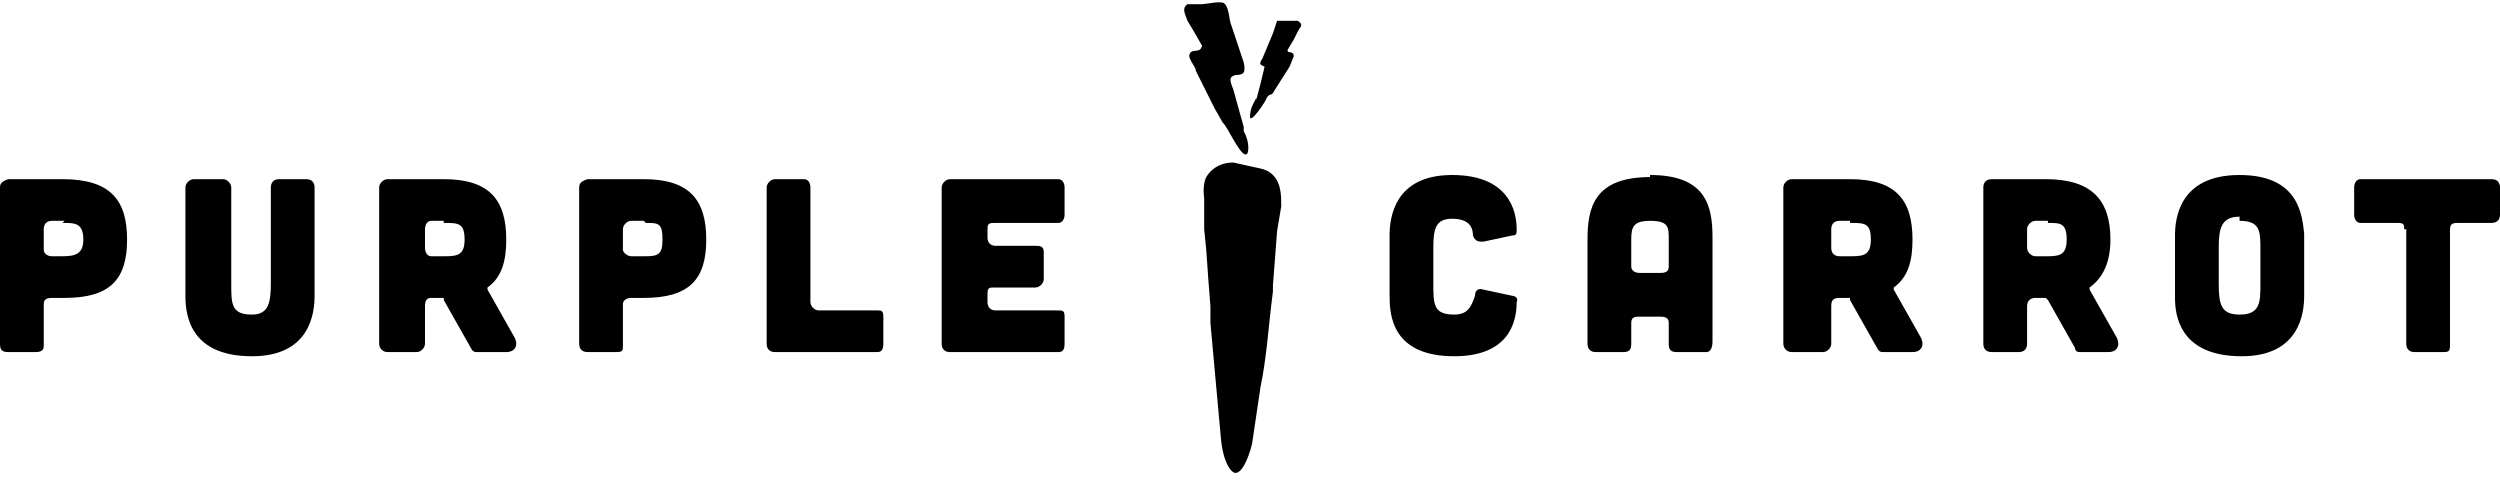
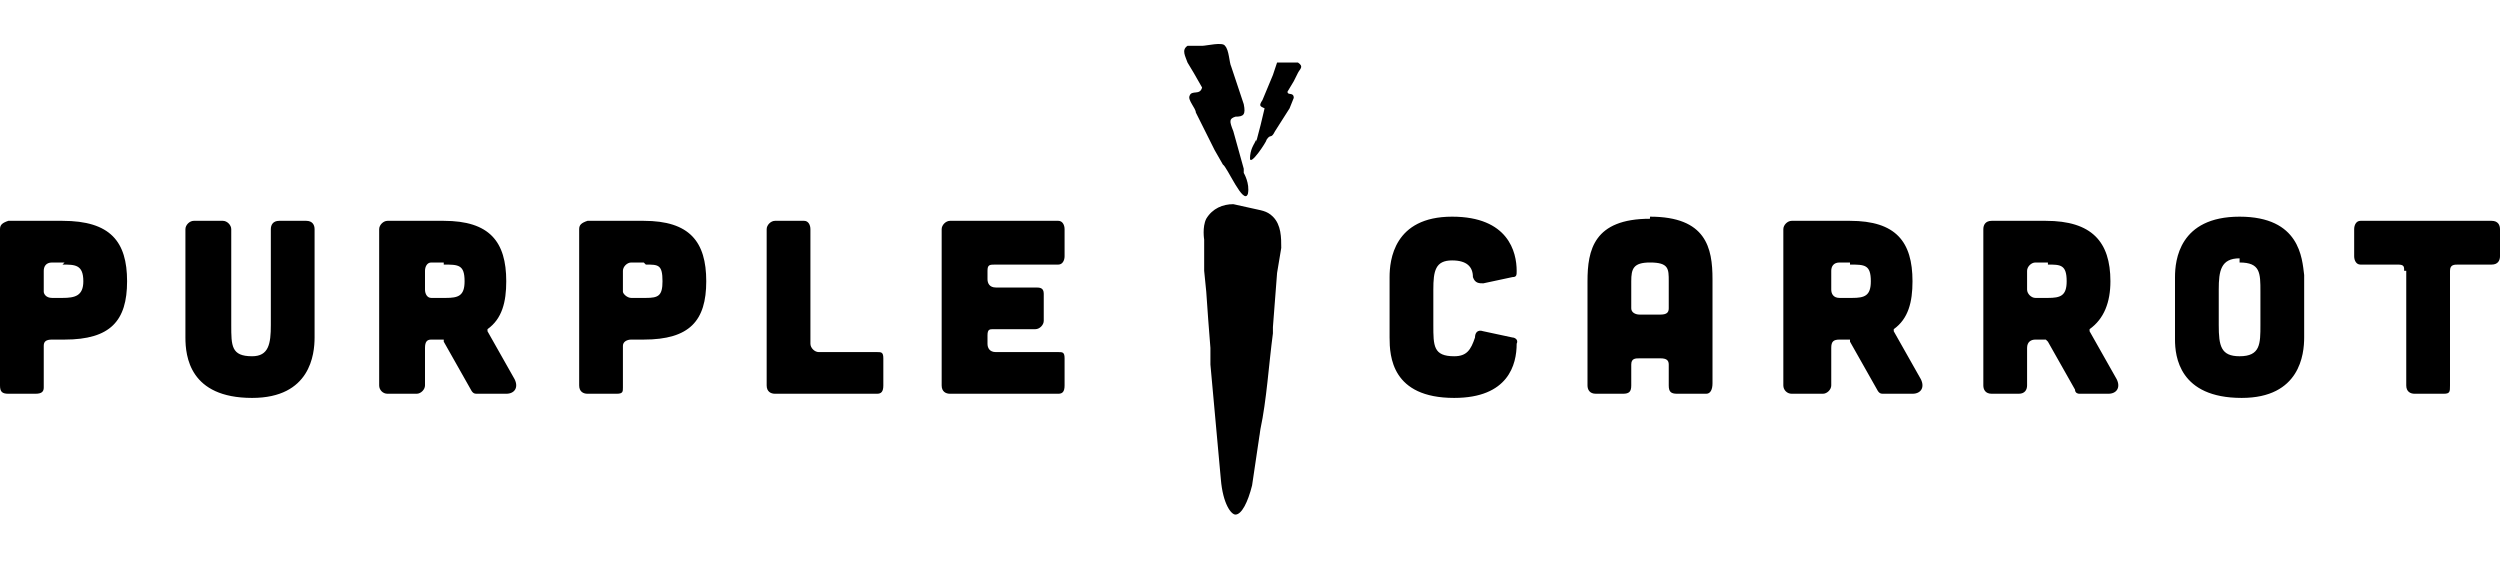
- <svg xmlns="http://www.w3.org/2000/svg" width="120" height="23" viewBox="0 0 120 23" aria-labelledby="purplecarrot-logo-title" role="img">
+ <svg xmlns="http://www.w3.org/2000/svg" height="29" viewBox="0 -2 120 27" aria-labelledby="purplecarrot-logo-title" role="img">
  <path d="M3 8.6c2.3 0 3.1 1 3.1 2.9s-.8 2.8-3 2.8h-.6c-.3 0-.4.1-.4.3v2c0 .2-.1.3-.4.3H.4c-.3 0-.4-.1-.4-.4V9c0-.2.1-.3.4-.4H3Zm.1 2h-.6c-.3 0-.4.2-.4.4v1c0 .1.1.3.4.3H3c.6 0 1-.1 1-.8 0-.8-.4-.8-1-.8Zm7.6-2c.2 0 .4.2.4.4v4.6c0 1 0 1.5 1 1.5.8 0 .9-.6.9-1.5V9c0-.2.1-.4.4-.4h1.3c.3 0 .4.2.4.4v5.2c0 .8-.2 2.9-3 2.9-3 0-3.2-2-3.2-2.9V9c0-.2.2-.4.4-.4h1.4Zm10.6 0c2.2 0 3 1 3 2.9 0 1-.2 1.8-.9 2.3v.1l1.3 2.3c.2.4 0 .7-.4.7h-1.4c-.1 0-.2 0-.3-.2l-1.3-2.3v-.1h-.6c-.2 0-.3.1-.3.4v1.8c0 .2-.2.4-.4.4h-1.4a.4.4 0 0 1-.4-.4V9c0-.2.2-.4.4-.4h2.7Zm0 2h-.6c-.2 0-.3.2-.3.4v.9c0 .2.1.4.3.4h.7c.6 0 .9-.1.9-.8 0-.8-.3-.8-1-.8Zm9.6-2c2.2 0 3 1 3 2.9s-.8 2.8-3 2.8h-.6c-.2 0-.4.1-.4.3v2c0 .2 0 .3-.3.3h-1.4c-.2 0-.4-.1-.4-.4V9c0-.2.1-.3.4-.4h2.7Zm0 2h-.6c-.2 0-.4.2-.4.4v1c0 .1.2.3.4.3h.7c.6 0 .8-.1.8-.8 0-.8-.2-.8-.8-.8Zm7.7-2c.2 0 .3.2.3.4v5.5c0 .2.2.4.4.4h2.8c.2 0 .3 0 .3.3v1.3c0 .3-.1.4-.3.4h-4.9c-.2 0-.4-.1-.4-.4V9c0-.2.2-.4.4-.4h1.4Zm12.2 0c.2 0 .3.2.3.4v1.3c0 .2-.1.4-.3.4h-3c-.3 0-.4 0-.4.3v.4c0 .2.1.4.4.4h1.9c.2 0 .4 0 .4.3v1.3c0 .2-.2.4-.4.4h-2c-.2 0-.3 0-.3.3v.4c0 .2.1.4.4.4h3c.2 0 .3 0 .3.3v1.3c0 .3-.1.4-.3.4h-5.2c-.2 0-.4-.1-.4-.4V9c0-.2.2-.4.4-.4h5.2Zm15.9 2.7c0-.8.2-2.9 3-2.9 2.7 0 3.1 1.7 3.1 2.6 0 .2 0 .3-.2.3l-1.4.3c-.2 0-.4 0-.5-.3 0-.5-.3-.8-1-.8-.8 0-.9.5-.9 1.4v1.7c0 1 0 1.5 1 1.5.6 0 .8-.3 1-.9 0-.2.1-.4.4-.3l1.4.3c.1 0 .3.1.2.3 0 1-.4 2.6-3 2.6-3 0-3.1-2-3.1-2.9v-3Zm12.5-2.9c2.7 0 3 1.5 3 3v5c0 .3-.1.5-.3.5h-1.4c-.3 0-.4-.1-.4-.4v-1c0-.2-.1-.3-.4-.3h-1c-.2 0-.4 0-.4.3v1c0 .3-.1.4-.4.4h-1.3c-.3 0-.4-.2-.4-.4v-5c0-1.5.3-3 3-3Zm0 2.2c-.8 0-.9.3-.9.9v1.3c0 .2.2.3.4.3h1c.3 0 .4-.1.4-.3v-1.3c0-.6 0-.9-.9-.9Zm9.6-2c2.2 0 3 1 3 2.9 0 1-.2 1.8-.9 2.3v.1l1.3 2.3c.2.4 0 .7-.4.7h-1.4c-.1 0-.2 0-.3-.2l-1.3-2.3v-.1h-.5c-.3 0-.4.1-.4.4v1.8c0 .2-.2.4-.4.4H86a.4.4 0 0 1-.4-.4V9c0-.2.2-.4.4-.4h2.7Zm0 2h-.5c-.3 0-.4.2-.4.4v.9c0 .2.1.4.4.4h.6c.6 0 .9-.1.9-.8 0-.8-.3-.8-1-.8Zm9.4-2c2.2 0 3.1 1 3.1 2.9 0 1-.3 1.8-1 2.3v.1l1.3 2.3c.2.4 0 .7-.4.7h-1.4s-.2 0-.2-.2l-1.3-2.3-.1-.1h-.5c-.2 0-.4.1-.4.4v1.8c0 .2-.1.4-.4.4h-1.3c-.3 0-.4-.2-.4-.4V9c0-.2.1-.4.4-.4h2.6Zm.1 2h-.6c-.2 0-.4.2-.4.4v.9c0 .2.2.4.4.4h.6c.6 0 .9-.1.9-.8 0-.8-.3-.8-.9-.8Zm9.2-2.2c2.9 0 3 2 3.1 2.8v3c0 .8-.2 2.9-3 2.9-3 0-3.2-2-3.2-2.8v-3c0-.8.2-2.9 3.1-2.9Zm0 2c-.9 0-1 .6-1 1.5v1.7c0 1 .1 1.5 1 1.5 1 0 1-.6 1-1.5V12c0-.9 0-1.4-1-1.4Zm7.9.6c0-.2 0-.3-.3-.3h-1.8c-.2 0-.3-.2-.3-.4V9c0-.2.1-.4.3-.4h6.3c.3 0 .4.2.4.4v1.3c0 .2-.1.4-.4.4H118c-.2 0-.4 0-.4.3v5.5c0 .3 0 .4-.3.4h-1.4c-.2 0-.4-.1-.4-.4V11ZM58.6 21c.1 1.2.5 1.7.7 1.7.3 0 .6-.6.8-1.4l.4-2.7c.3-1.4.4-3.1.6-4.6v-.3l.2-2.6.2-1.2c0-.5 0-1.1-.4-1.5-.3-.3-.6-.3-1-.4l-.9-.2c-.5 0-1 .2-1.3.7-.2.4-.1 1-.1 1V11l.1 1a179.3 179.3 0 0 0 .2 2.7v.8l.5 5.5Z" clip-rule="evenodd" />
  <path d="m60.4 19.3.1-1.2v-.2M59.7 6v.3s.3.5.2 1c-.2.6-1-1.3-1.2-1.4l-.4-.7-.9-1.8c0-.2-.4-.6-.3-.8.1-.3.5 0 .6-.4l-.4-.7L57 1c-.1-.3-.3-.6 0-.8h.7c.2 0 1-.2 1.1 0 .2.2.2.8.3 1l.6 1.8c.1.5 0 .6-.4.6-.3.1-.3.2-.1.7l.5 1.8Zm.6-1.3-.1.2s-.2.3-.2.7c0 .4.8-.8.8-.9.2-.3.2 0 .4-.4l.7-1.1.2-.5c0-.3-.3-.1-.3-.3l.3-.5.2-.4c.1-.2.3-.3 0-.5h-1l-.2.6-.5 1.2c-.2.3-.1.3.1.4a36.8 36.8 0 0 1-.4 1.6Z" clip-rule="evenodd" />
</svg>
